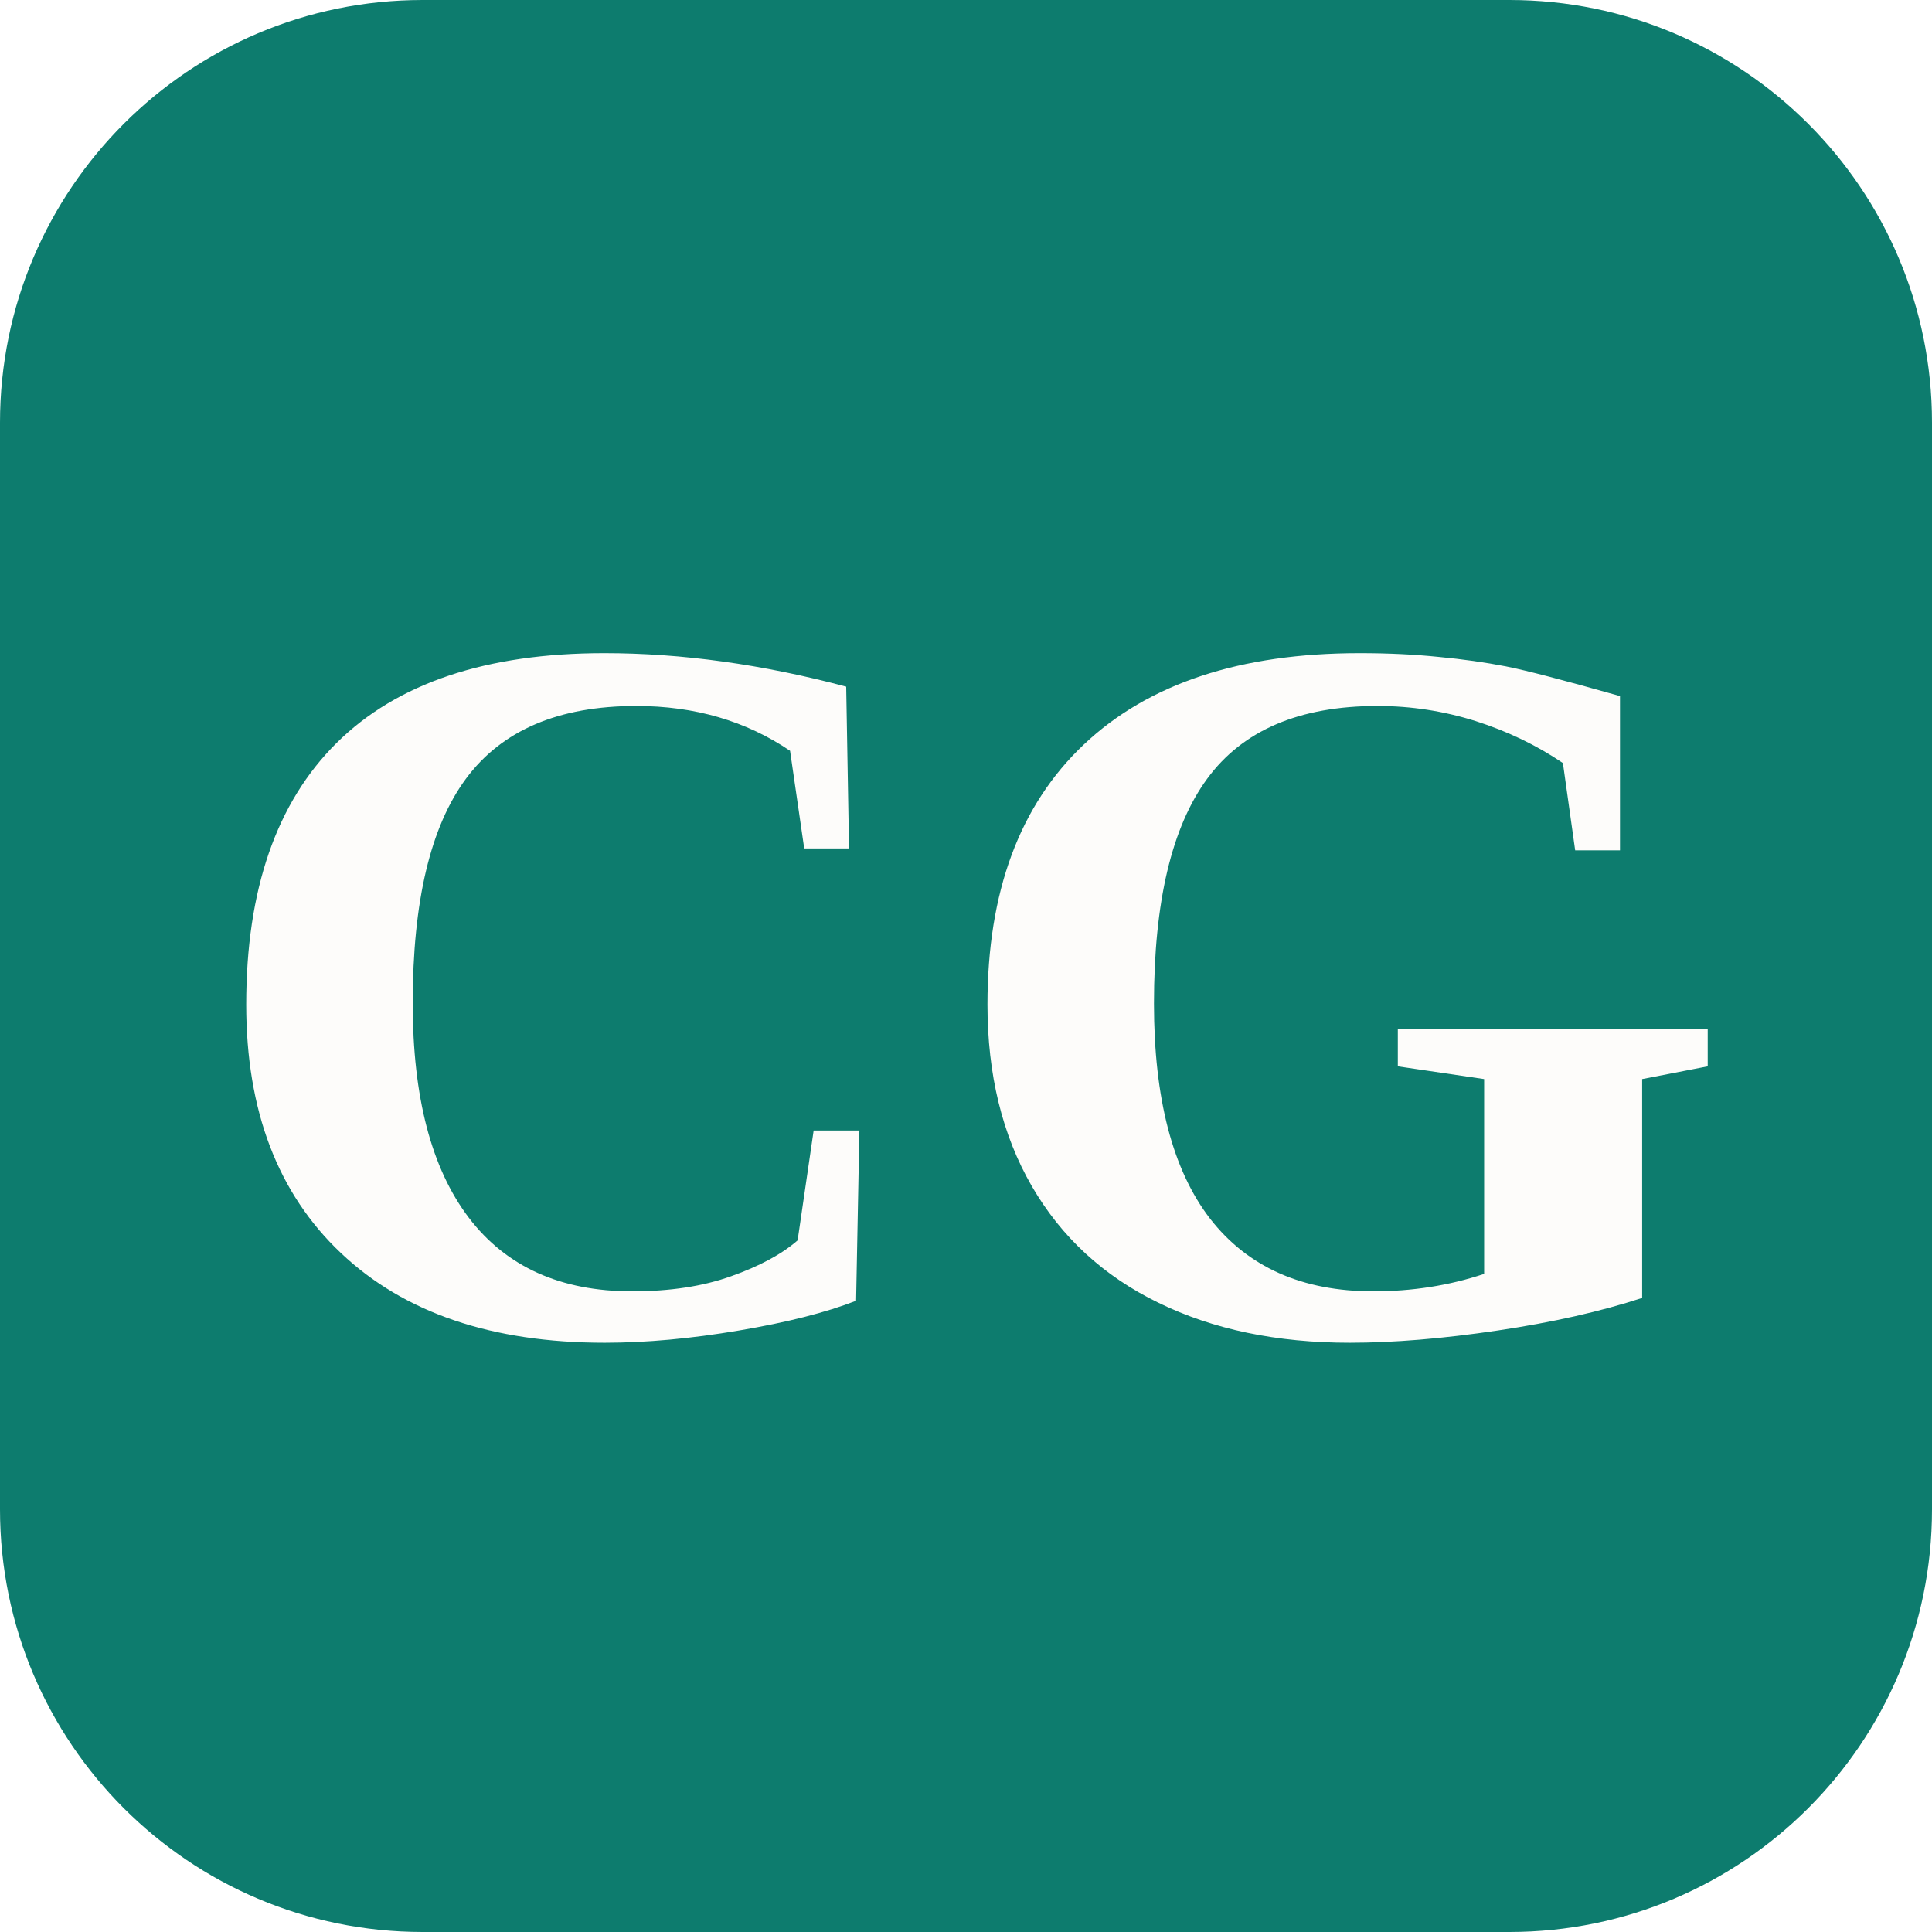
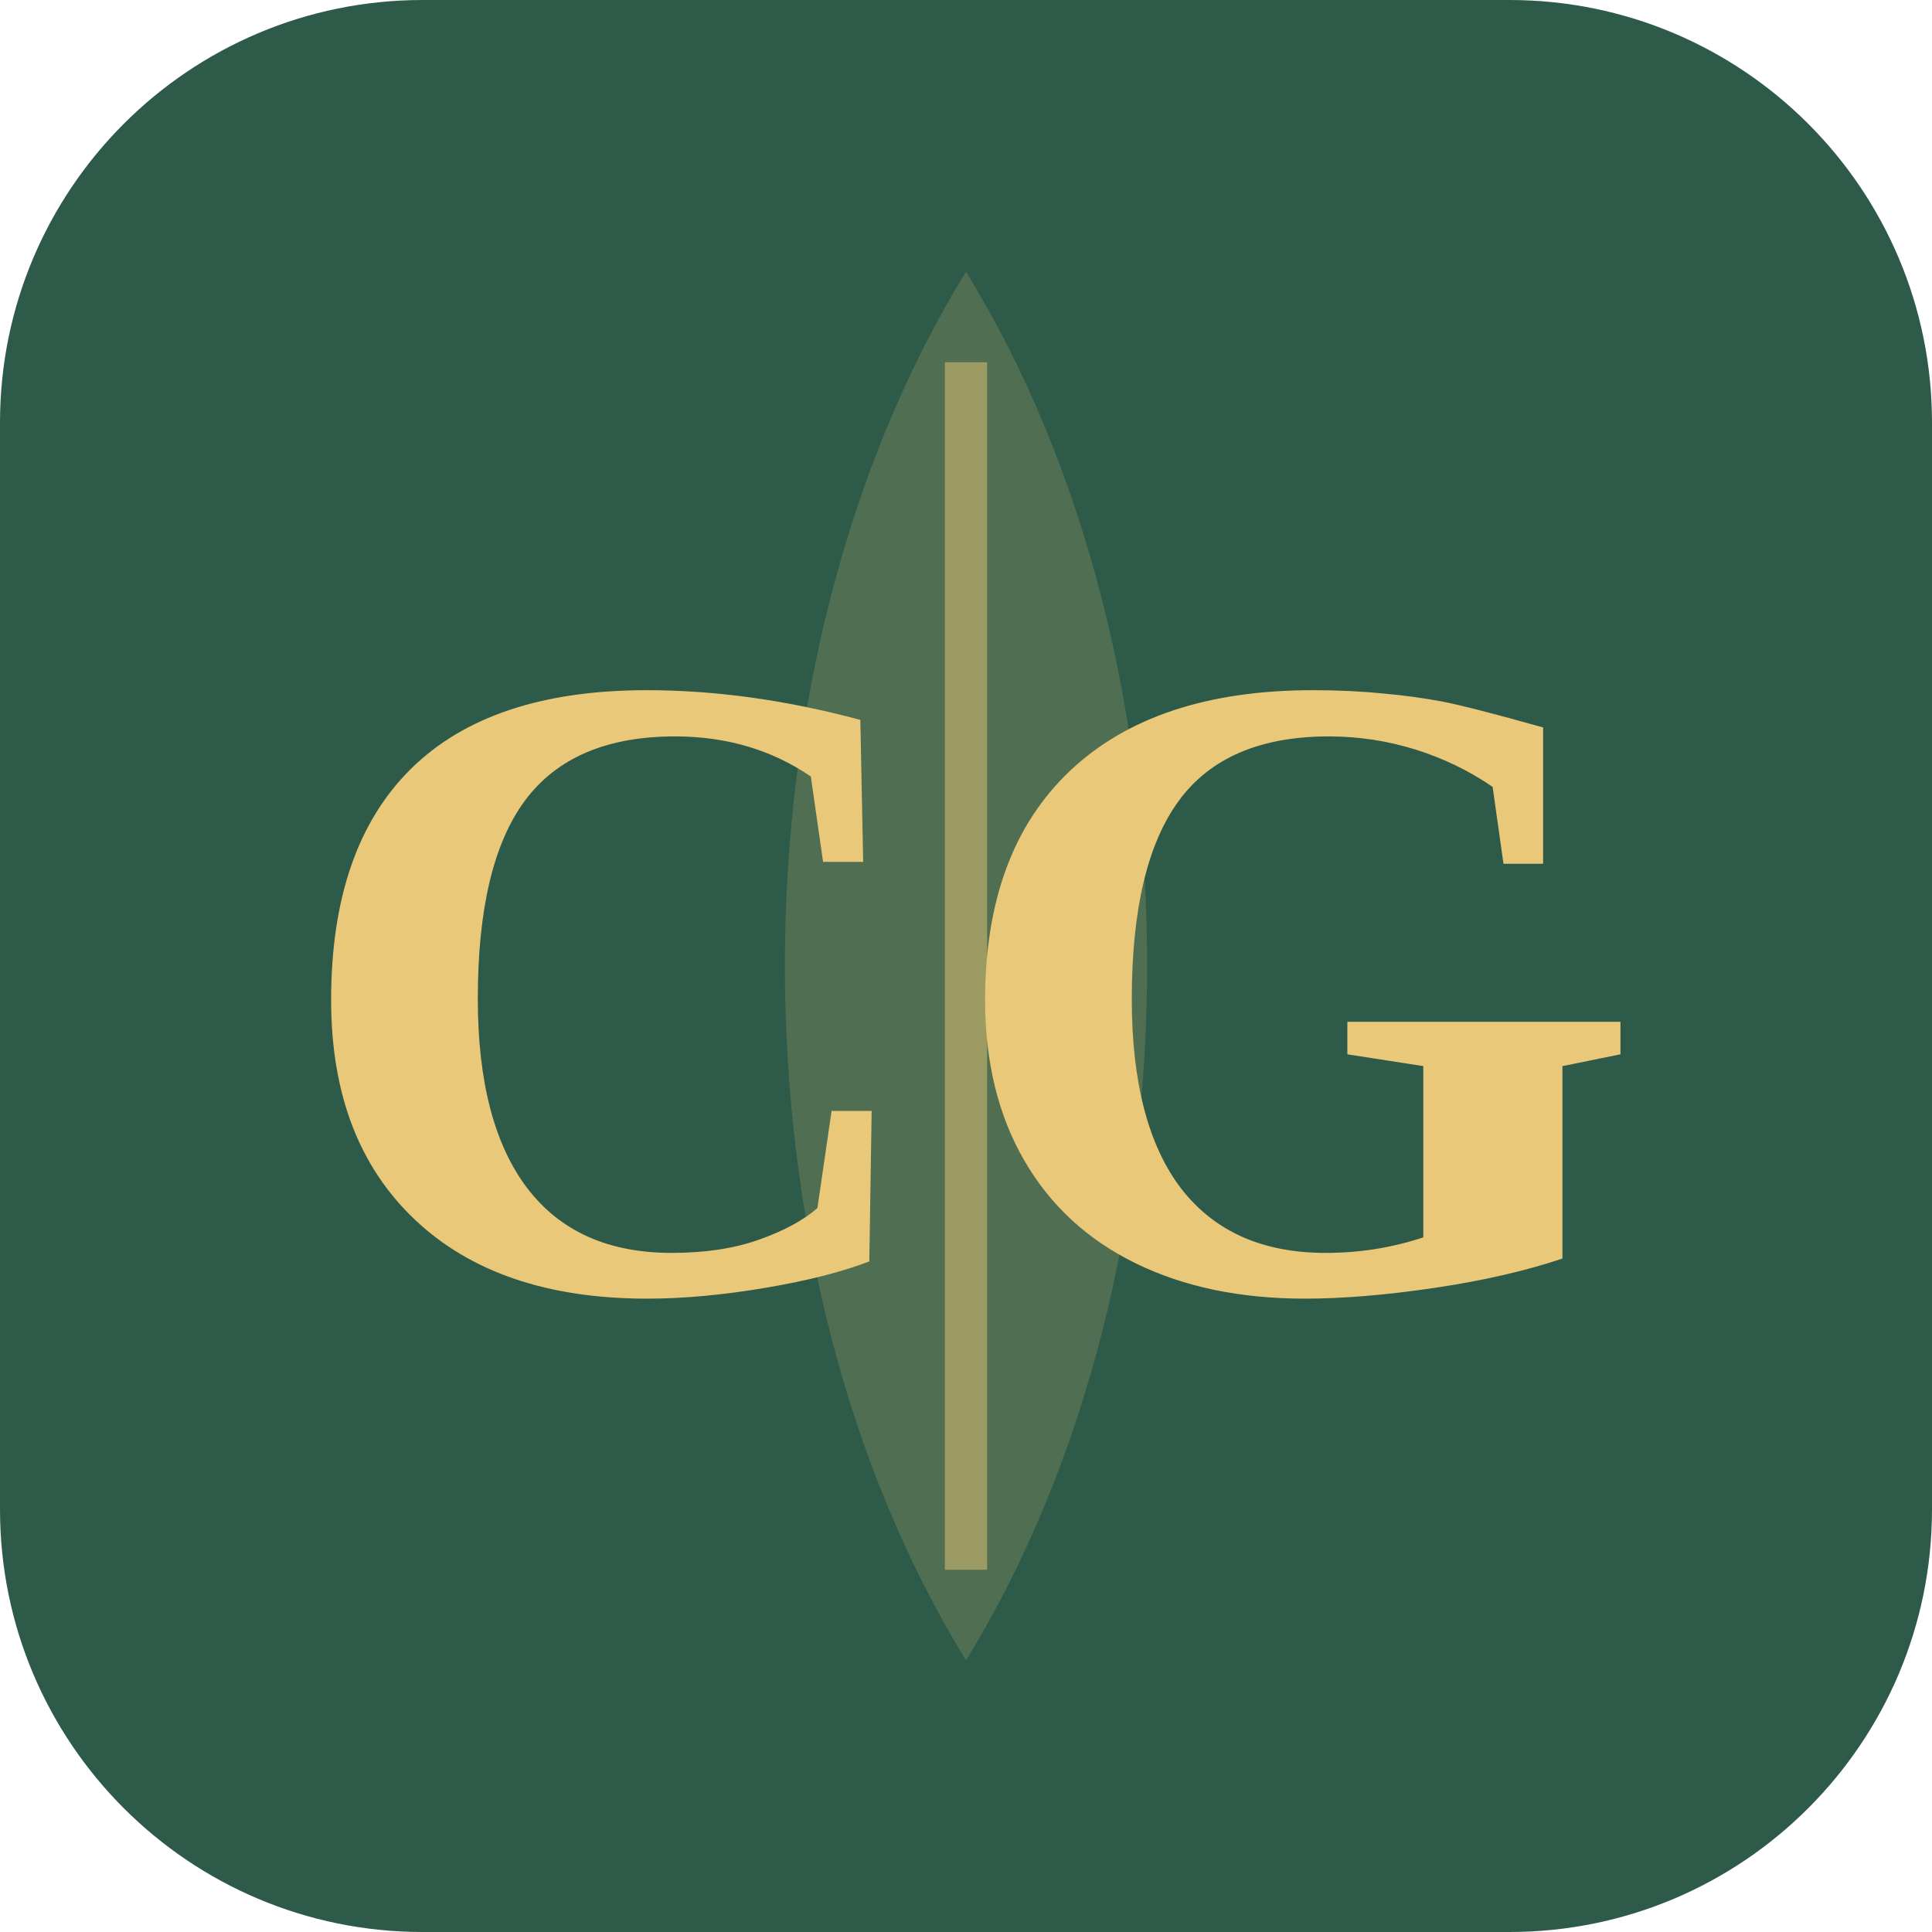
<svg xmlns="http://www.w3.org/2000/svg" width="64" height="64" viewBox="0 0 64 64">
-   <rect width="64" height="64" rx="14" fill="#0d7c6e" />
-   <text x="50%" y="50%" dy="0.02em" text-anchor="middle" dominant-baseline="central" font-family="Georgia, 'Times New Roman', serif" font-size="34" font-weight="600" fill="#fdfcfa">
+   <rect width="64" height="64" rx="14" fill="#2e5a49" />
+   <path d="M32 9 C40 22 40 42 32 55 C24 42 24 22 32 9 Z" fill="#e9c879" fill-opacity="0.18" />
+   <path d="M32 12 V52" stroke="#e9c879" stroke-width="1.4" stroke-opacity="0.5" />
+   <text x="50%" y="50%" dy="0.02em" text-anchor="middle" dominant-baseline="central" font-family="Georgia, 'Times New Roman', serif" font-size="30" font-weight="600" fill="#e9c879">
    CG
  </text>
</svg>
